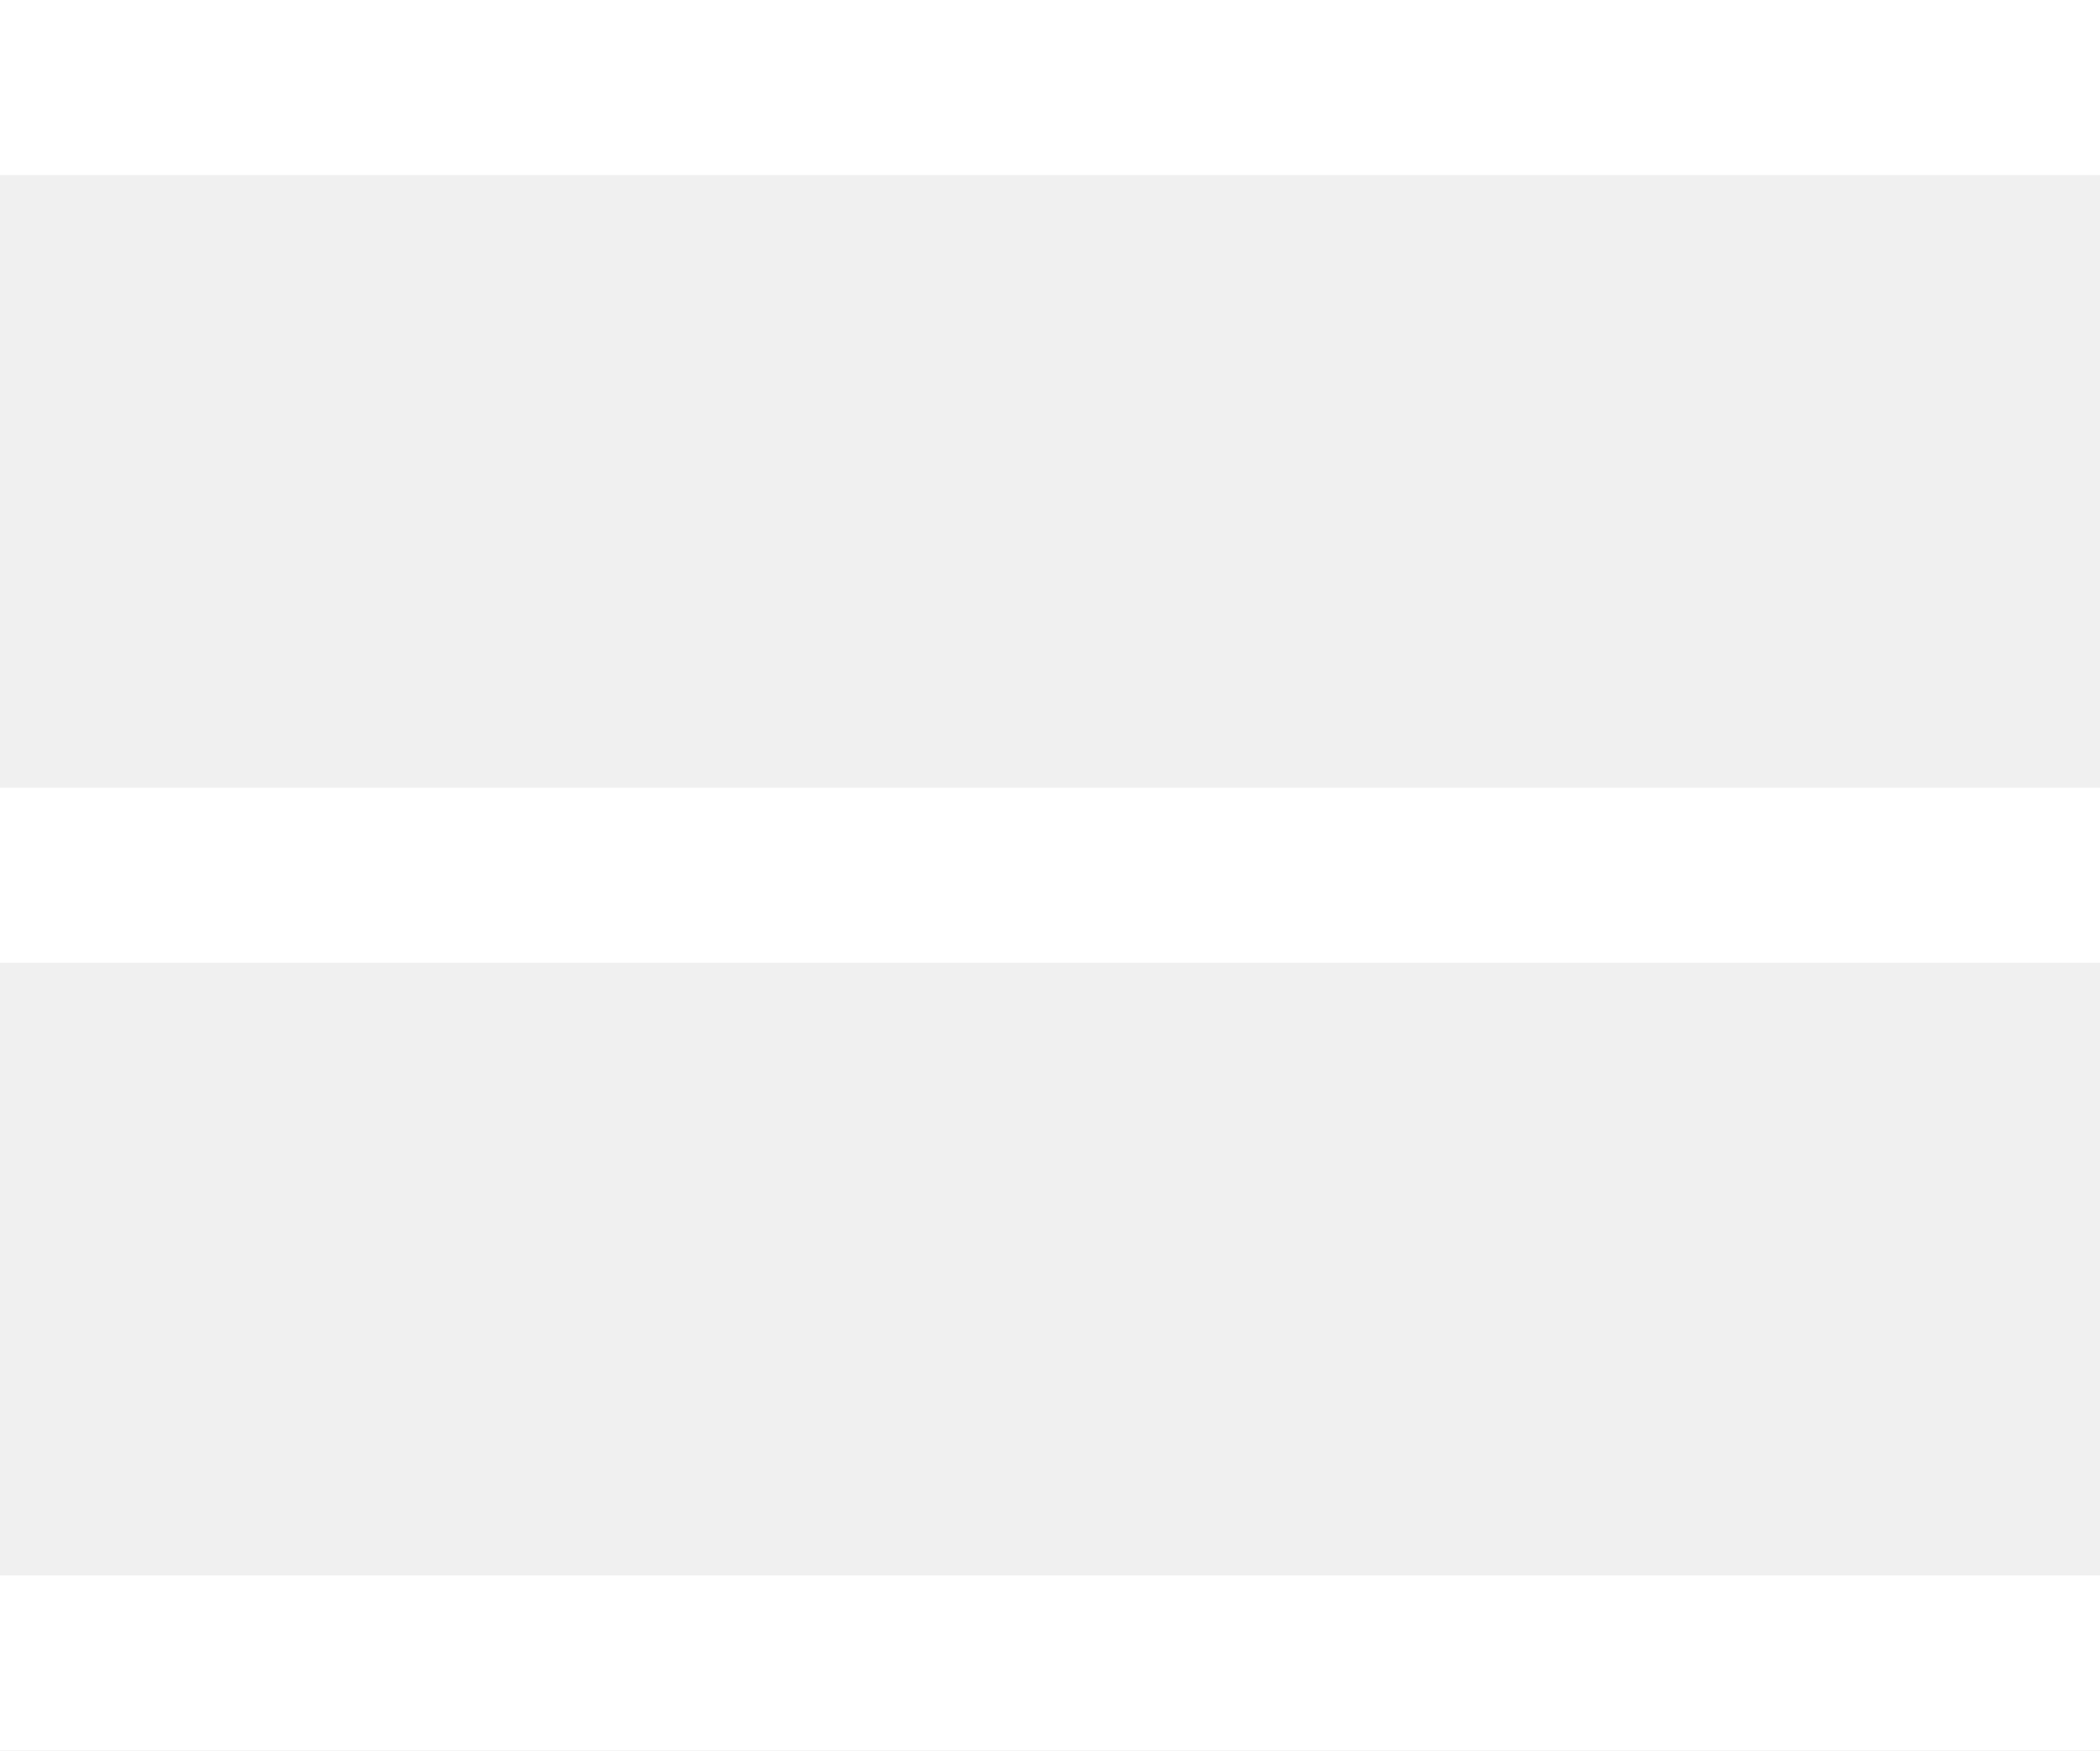
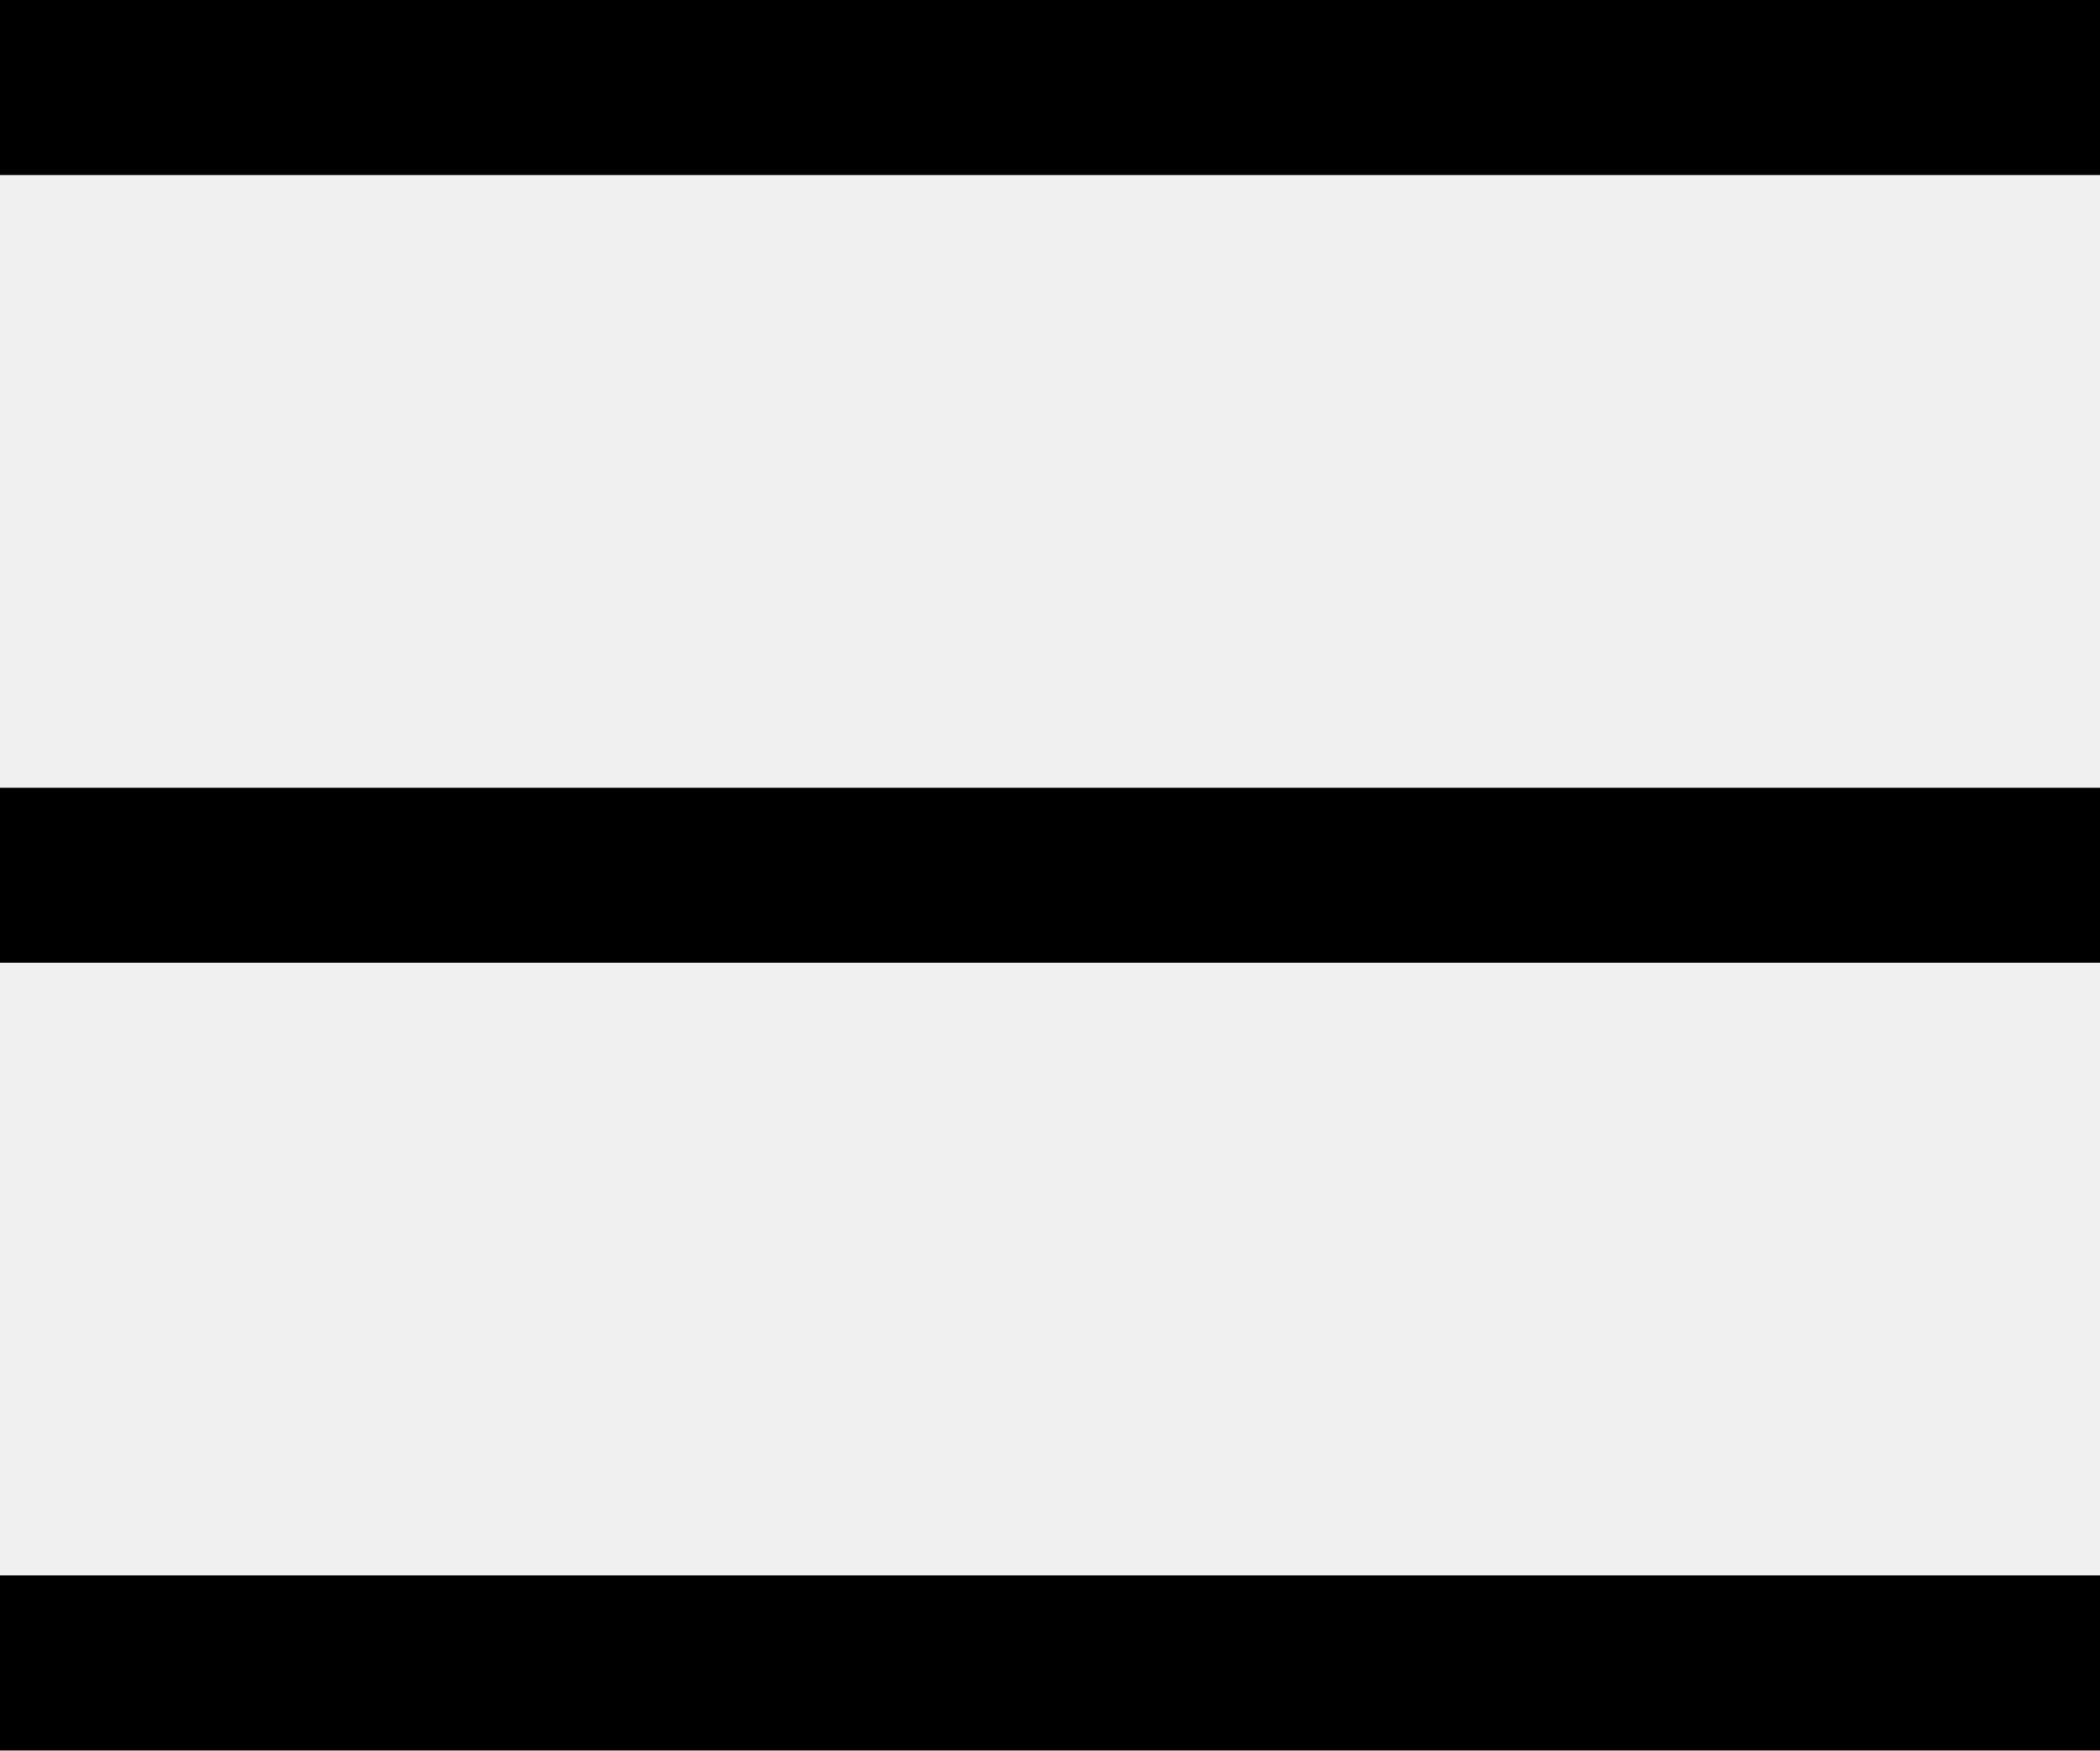
- <svg xmlns="http://www.w3.org/2000/svg" fill="none" version="1.1" width="41.143" height="34.286" viewBox="0 0 41.143 34.286">
+ <svg xmlns="http://www.w3.org/2000/svg" fill="currentColor" version="1.1" width="41.143" height="34.286" viewBox="0 0 41.143 34.286">
  <g>
-     <path d="M0,0L41.143,0L41.143,3.429L0,3.429L0,0ZM0,15.429L41.143,15.429L41.143,18.857L0,18.857L0,15.429ZM0,30.857L41.143,30.857L41.143,34.286L0,34.286L0,30.857Z" fill="#FFFFFF" fill-opacity="1" />
+     <path d="M0,0L41.143,0L41.143,3.429L0,3.429L0,0ZM0,15.429L41.143,15.429L41.143,18.857L0,18.857L0,15.429ZM0,30.857L41.143,30.857L41.143,34.286L0,34.286L0,30.857Z" />
  </g>
</svg>
